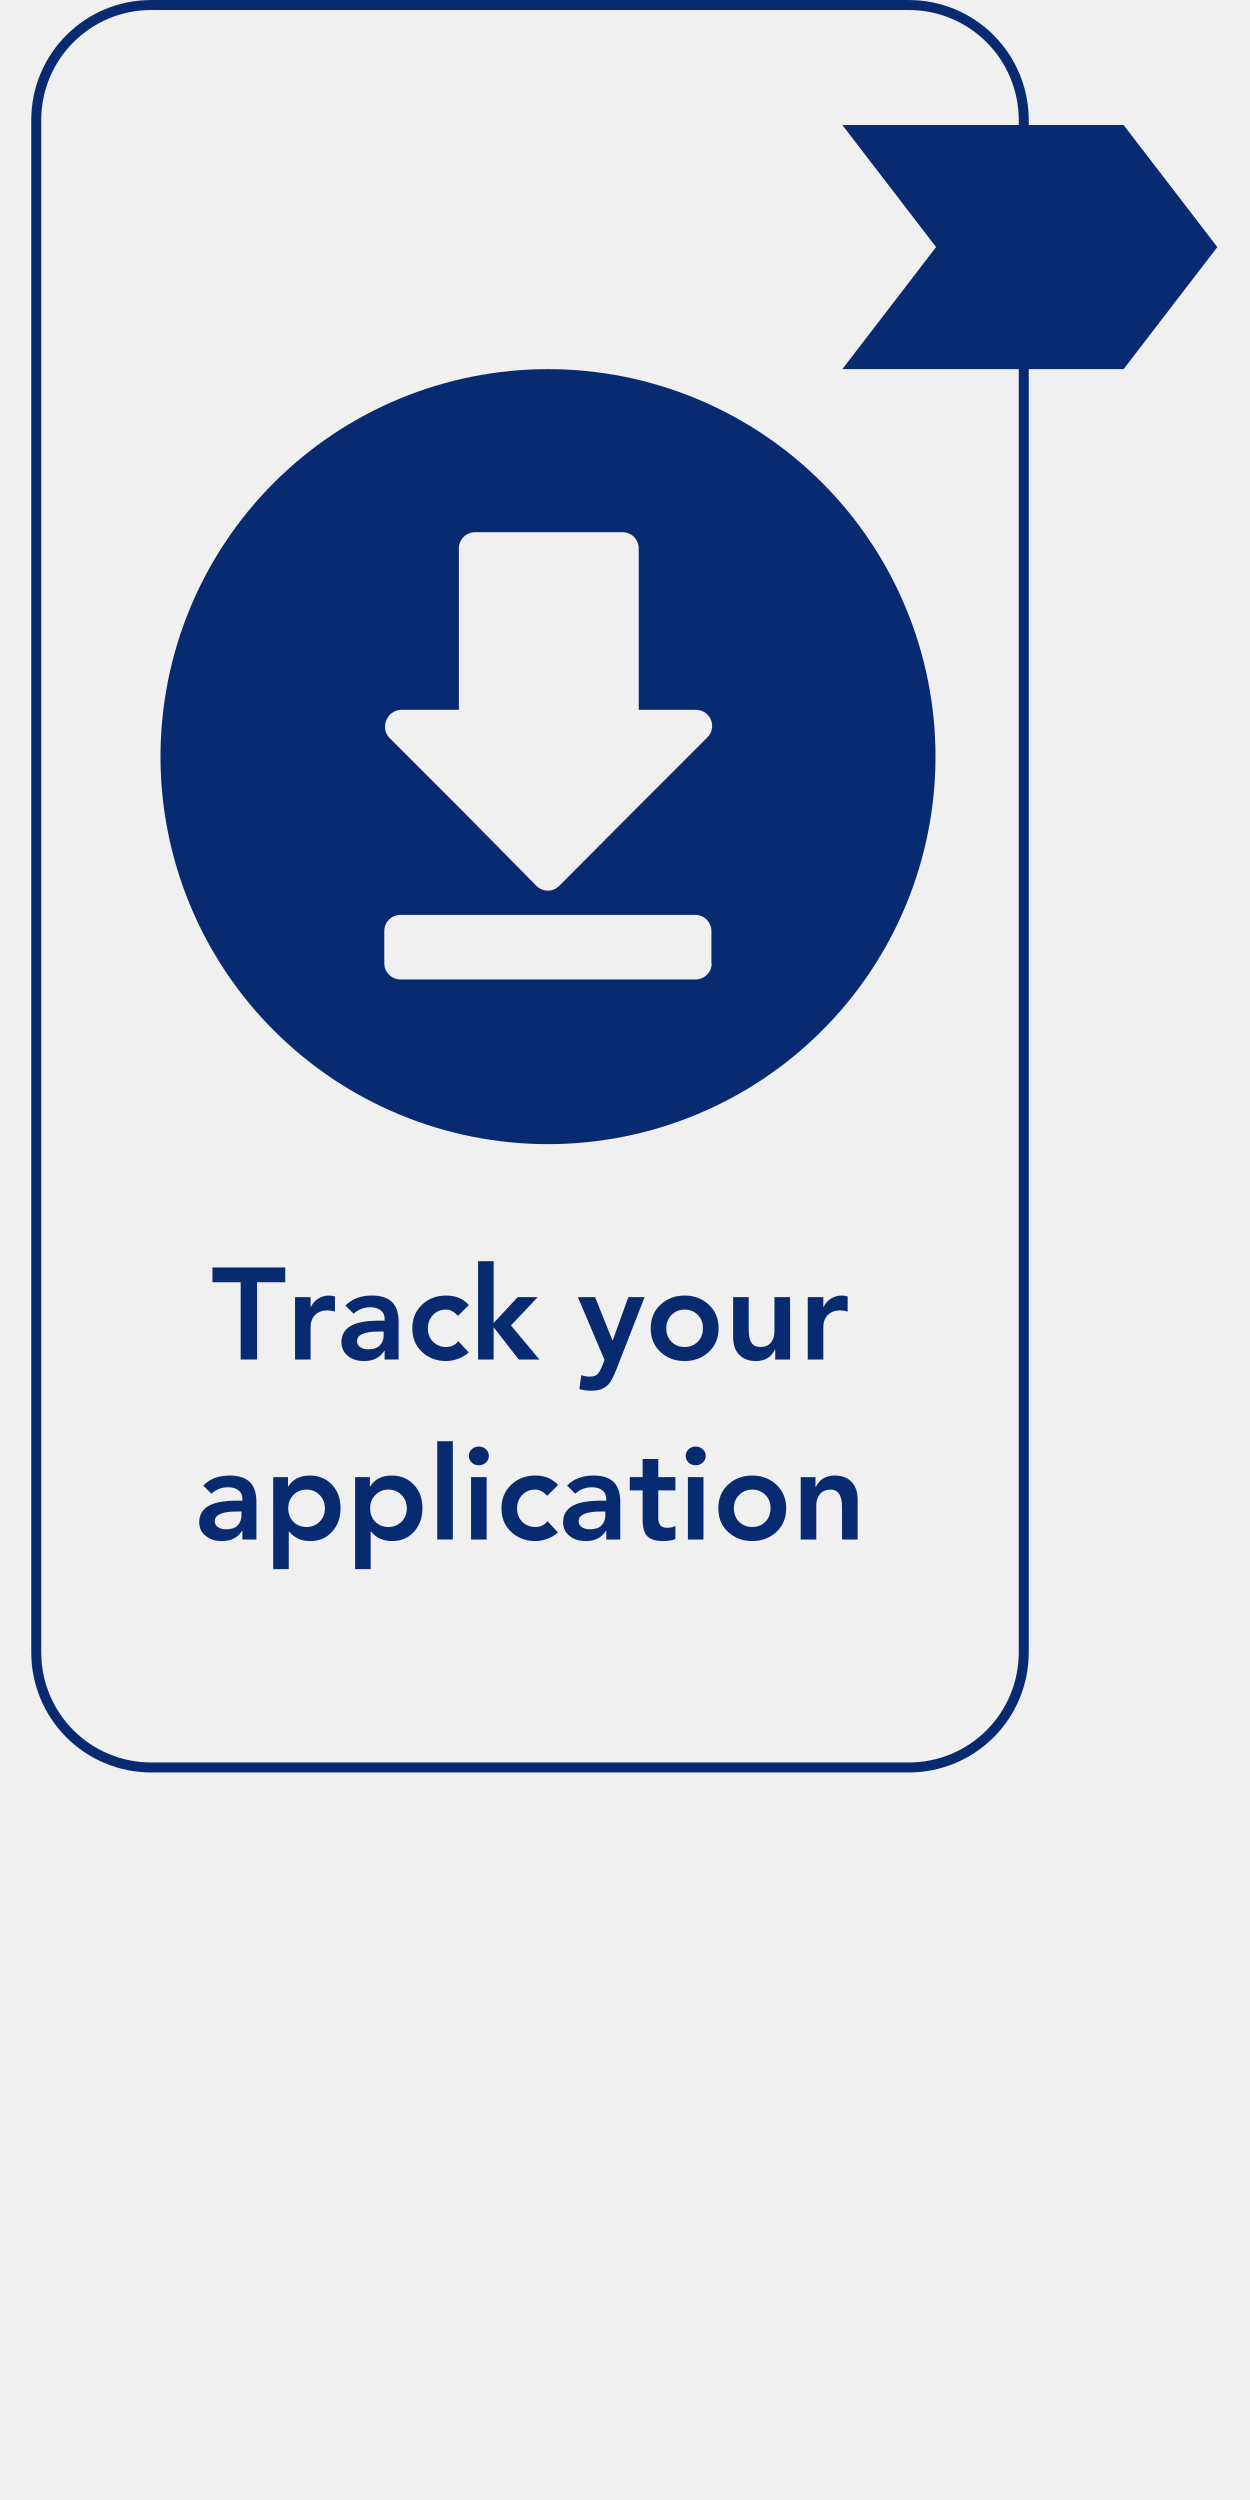
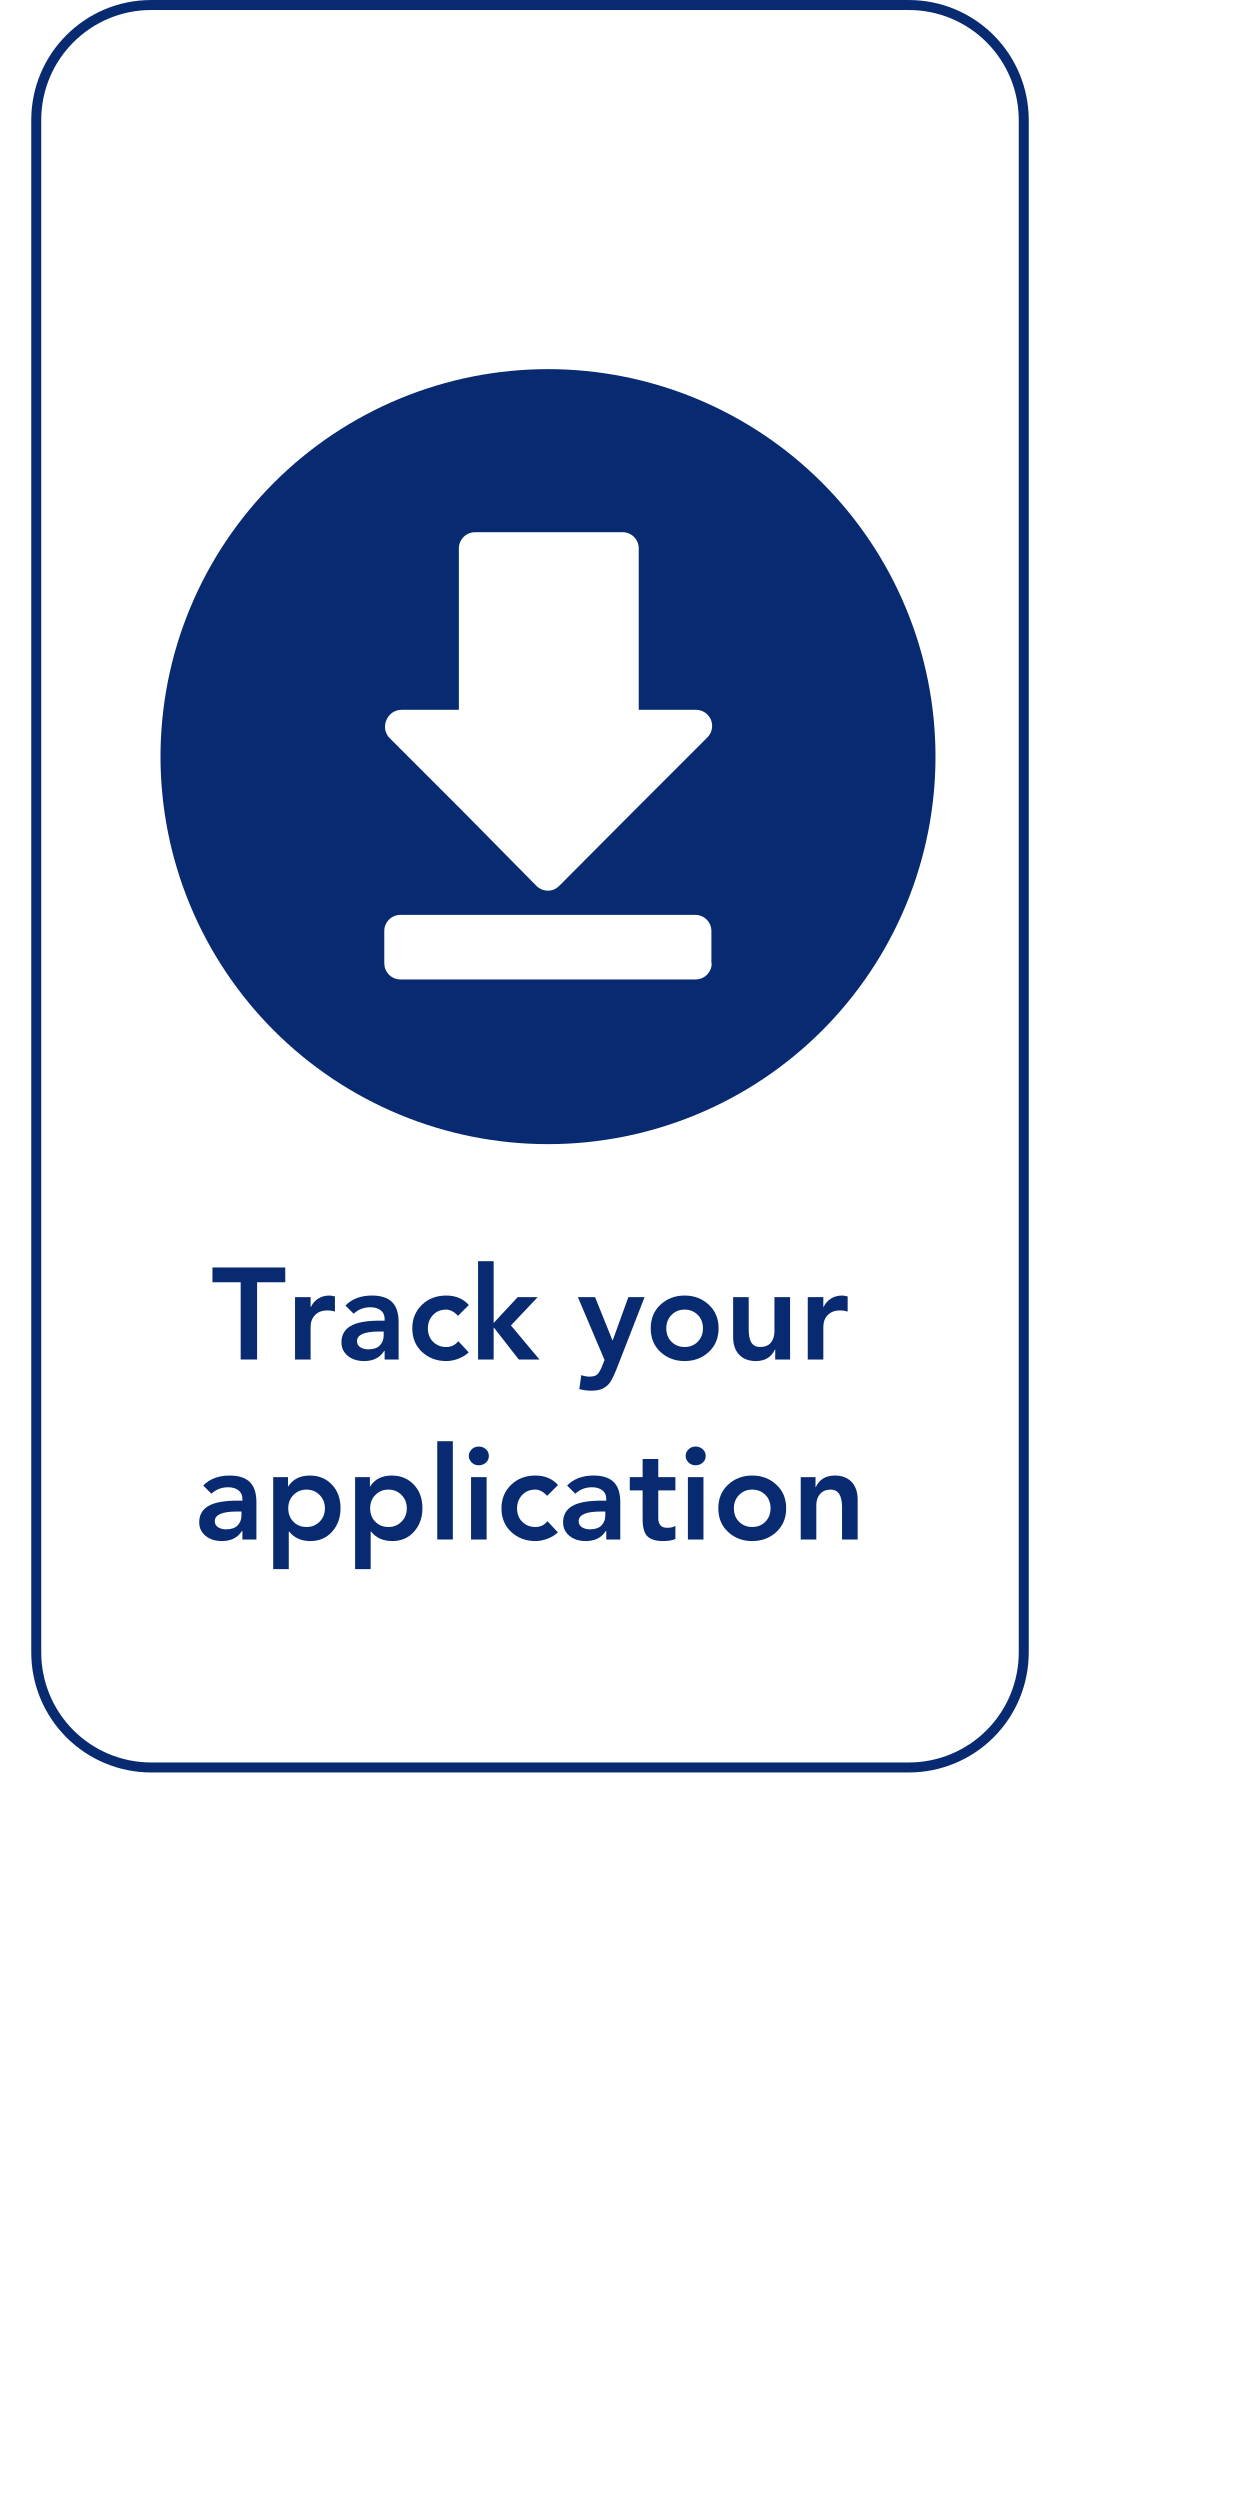
<svg xmlns="http://www.w3.org/2000/svg" width="500" zoomAndPan="magnify" viewBox="0 0 375 750" height="1000" preserveAspectRatio="xMidYMid meet" version="1.0">
  <defs>
    <g />
-     <clipPath id="de7b6ed0c8">
+     <clipPath id="754a33d7c3">
      <path d="M 9.375 0.008 L 308.625 0.008 L 308.625 531.75 L 9.375 531.75 Z M 9.375 0.008 " clip-rule="nonzero" />
    </clipPath>
-     <clipPath id="f7fa6b6646">
+     <clipPath id="a714acf6bf">
      <path d="M 45.336 0.008 L 272.664 0.008 C 282.203 0.008 291.348 3.801 298.094 10.555 C 304.836 17.309 308.625 26.469 308.625 36.02 L 308.625 495.73 C 308.625 505.281 304.836 514.441 298.094 521.195 C 291.348 527.949 282.203 531.742 272.664 531.742 L 45.336 531.742 C 35.797 531.742 26.652 527.949 19.906 521.195 C 13.164 514.441 9.375 505.281 9.375 495.73 L 9.375 36.02 C 9.375 16.129 25.477 0.008 45.336 0.008 " clip-rule="nonzero" />
    </clipPath>
-     <clipPath id="9fe6b4dbc6">
-       <path d="M 252.699 37.5 L 365.199 37.5 L 365.199 111 L 252.699 111 Z M 252.699 37.5 " clip-rule="nonzero" />
-     </clipPath>
-     <clipPath id="f8872e1a58">
-       <path d="M 252.699 37.5 L 337.074 37.5 L 365.199 74.121 L 337.074 110.742 L 252.699 110.742 L 280.824 74.121 L 252.699 37.5 " clip-rule="nonzero" />
-     </clipPath>
-     <clipPath id="cd02335d8b">
+     <clipPath id="374938306e">
      <path d="M 48.148 110.742 L 280.648 110.742 L 280.648 343.242 L 48.148 343.242 Z M 48.148 110.742 " clip-rule="nonzero" />
    </clipPath>
  </defs>
-   <g clip-path="url(#de7b6ed0c8)">
-     <g clip-path="url(#f7fa6b6646)">
+   <rect x="-37.5" width="450" fill="#ffffff" y="-75" height="900" fill-opacity="1" />
+   <rect x="-37.5" width="450" fill="#ffffff" y="-75" height="900" fill-opacity="1" />
+   <rect x="-37.5" width="450" fill="#ffffff" y="-75" height="900" fill-opacity="1" />
+   <g clip-path="url(#754a33d7c3)">
+     <g clip-path="url(#a714acf6bf)">
      <path stroke-linecap="butt" transform="matrix(0.749208, 0, 0, 0.750281, 9.375001, 0.00655119)" fill="none" stroke-linejoin="miter" d="M 47.999 0.002 L 351.423 0.002 C 364.155 0.002 376.361 5.057 385.365 14.059 C 394.364 23.061 399.422 35.27 399.422 47.999 L 399.422 660.718 C 399.422 673.447 394.364 685.656 385.365 694.658 C 376.361 703.66 364.155 708.715 351.423 708.715 L 47.999 708.715 C 35.266 708.715 23.061 703.66 14.057 694.658 C 5.057 685.656 -0 673.447 -0 660.718 L -0 47.999 C -0 21.488 21.491 0.002 47.999 0.002 " stroke="#082a71" stroke-width="8" stroke-opacity="1" stroke-miterlimit="4" />
    </g>
  </g>
-   <g clip-path="url(#9fe6b4dbc6)">
-     <g clip-path="url(#f8872e1a58)">
-       <path fill="#082a71" d="M 252.699 37.5 L 365.199 37.5 L 365.199 111.328 L 252.699 111.328 Z M 252.699 37.5 " fill-opacity="1" fill-rule="nonzero" />
-     </g>
-   </g>
-   <g clip-path="url(#cd02335d8b)">
-     <path fill="#082a71" d="M 164.398 110.742 C 162.496 110.742 160.594 110.785 158.695 110.879 C 156.797 110.973 154.898 111.113 153.004 111.301 C 151.113 111.488 149.223 111.719 147.344 112 C 145.461 112.277 143.586 112.602 141.719 112.973 C 139.855 113.344 138 113.762 136.152 114.223 C 134.309 114.688 132.473 115.195 130.652 115.746 C 128.832 116.297 127.027 116.895 125.234 117.535 C 123.445 118.176 121.672 118.859 119.914 119.59 C 118.156 120.316 116.414 121.09 114.695 121.902 C 112.977 122.715 111.277 123.57 109.598 124.469 C 107.922 125.363 106.266 126.301 104.637 127.281 C 103.004 128.258 101.395 129.273 99.812 130.332 C 98.23 131.391 96.676 132.484 95.148 133.617 C 93.621 134.75 92.121 135.922 90.652 137.129 C 89.18 138.336 87.738 139.578 86.332 140.855 C 84.922 142.133 83.543 143.445 82.199 144.789 C 80.852 146.133 79.543 147.512 78.266 148.922 C 76.984 150.332 75.742 151.77 74.535 153.242 C 73.328 154.711 72.16 156.211 71.027 157.738 C 69.895 159.27 68.797 160.824 67.742 162.406 C 66.684 163.988 65.668 165.594 64.688 167.227 C 63.711 168.859 62.773 170.512 61.875 172.191 C 60.98 173.867 60.125 175.566 59.309 177.285 C 58.496 179.008 57.727 180.746 57 182.504 C 56.27 184.262 55.586 186.035 54.945 187.828 C 54.305 189.617 53.707 191.426 53.156 193.246 C 52.602 195.066 52.094 196.898 51.633 198.742 C 51.172 200.59 50.754 202.445 50.383 204.312 C 50.012 206.176 49.688 208.051 49.406 209.934 C 49.129 211.816 48.895 213.703 48.711 215.598 C 48.523 217.488 48.383 219.387 48.289 221.285 C 48.195 223.188 48.148 225.086 48.148 226.992 C 48.148 228.895 48.195 230.793 48.289 232.695 C 48.383 234.594 48.523 236.492 48.711 238.383 C 48.895 240.277 49.129 242.164 49.406 244.047 C 49.688 245.93 50.012 247.805 50.383 249.668 C 50.754 251.535 51.172 253.391 51.633 255.238 C 52.094 257.082 52.602 258.914 53.156 260.734 C 53.707 262.555 54.305 264.363 54.945 266.152 C 55.586 267.945 56.27 269.719 57 271.477 C 57.727 273.234 58.496 274.973 59.309 276.695 C 60.125 278.414 60.98 280.113 61.875 281.789 C 62.773 283.469 63.711 285.121 64.688 286.754 C 65.668 288.387 66.684 289.992 67.742 291.574 C 68.797 293.156 69.895 294.711 71.027 296.242 C 72.16 297.77 73.328 299.27 74.535 300.738 C 75.742 302.211 76.984 303.648 78.266 305.059 C 79.543 306.469 80.852 307.848 82.199 309.191 C 83.543 310.535 84.922 311.848 86.332 313.125 C 87.738 314.402 89.18 315.645 90.652 316.852 C 92.121 318.059 93.621 319.23 95.148 320.363 C 96.676 321.496 98.23 322.59 99.812 323.648 C 101.395 324.707 103.004 325.723 104.637 326.703 C 106.266 327.68 107.922 328.617 109.598 329.512 C 111.277 330.41 112.977 331.266 114.695 332.078 C 116.414 332.891 118.156 333.664 119.914 334.391 C 121.672 335.121 123.445 335.805 125.234 336.445 C 127.027 337.086 128.832 337.684 130.652 338.234 C 132.473 338.785 134.309 339.293 136.152 339.758 C 138 340.219 139.855 340.637 141.719 341.008 C 143.586 341.379 145.461 341.703 147.344 341.98 C 149.223 342.262 151.113 342.492 153.004 342.68 C 154.898 342.867 156.797 343.008 158.695 343.102 C 160.594 343.195 162.496 343.242 164.398 343.242 C 166.301 343.242 168.203 343.195 170.102 343.102 C 172.004 343.008 173.902 342.867 175.793 342.68 C 177.688 342.492 179.574 342.262 181.457 341.98 C 183.34 341.703 185.211 341.379 187.078 341.008 C 188.945 340.637 190.801 340.219 192.645 339.758 C 194.492 339.293 196.324 338.785 198.145 338.234 C 199.965 337.684 201.77 337.086 203.562 336.445 C 205.355 335.805 207.129 335.121 208.887 334.391 C 210.645 333.664 212.383 332.891 214.102 332.078 C 215.824 331.266 217.52 330.41 219.199 329.512 C 220.879 328.617 222.531 327.68 224.164 326.703 C 225.797 325.723 227.402 324.707 228.984 323.648 C 230.566 322.59 232.121 321.496 233.648 320.363 C 235.176 319.23 236.676 318.059 238.148 316.852 C 239.617 315.645 241.059 314.402 242.469 313.125 C 243.879 311.848 245.254 310.535 246.602 309.191 C 247.945 307.848 249.258 306.469 250.535 305.059 C 251.812 303.648 253.055 302.211 254.262 300.738 C 255.469 299.27 256.641 297.77 257.773 296.242 C 258.906 294.711 260 293.156 261.059 291.574 C 262.113 289.992 263.133 288.387 264.109 286.754 C 265.09 285.121 266.027 283.469 266.922 281.789 C 267.82 280.113 268.676 278.414 269.488 276.695 C 270.301 274.973 271.07 273.234 271.801 271.477 C 272.527 269.719 273.211 267.945 273.855 266.152 C 274.496 264.363 275.09 262.555 275.645 260.734 C 276.195 258.914 276.703 257.082 277.164 255.238 C 277.629 253.391 278.043 251.535 278.414 249.668 C 278.785 247.805 279.113 245.93 279.391 244.047 C 279.672 242.164 279.902 240.277 280.09 238.383 C 280.277 236.492 280.414 234.594 280.508 232.695 C 280.602 230.793 280.648 228.895 280.648 226.992 C 280.648 225.086 280.602 223.188 280.508 221.285 C 280.414 219.387 280.277 217.488 280.09 215.598 C 279.902 213.703 279.672 211.816 279.391 209.934 C 279.113 208.051 278.785 206.176 278.414 204.312 C 278.043 202.445 277.629 200.59 277.164 198.742 C 276.703 196.898 276.195 195.066 275.645 193.246 C 275.09 191.426 274.496 189.617 273.855 187.828 C 273.211 186.035 272.527 184.262 271.801 182.504 C 271.07 180.746 270.301 179.008 269.488 177.285 C 268.676 175.566 267.82 173.867 266.922 172.191 C 266.027 170.512 265.09 168.859 264.109 167.227 C 263.133 165.594 262.113 163.988 261.059 162.406 C 260 160.824 258.906 159.27 257.773 157.738 C 256.641 156.211 255.469 154.711 254.262 153.242 C 253.055 151.77 251.812 150.332 250.535 148.922 C 249.258 147.512 247.945 146.133 246.602 144.789 C 245.254 143.445 243.879 142.133 242.469 140.855 C 241.059 139.578 239.617 138.336 238.148 137.129 C 236.676 135.922 235.176 134.75 233.648 133.617 C 232.121 132.484 230.566 131.391 228.984 130.332 C 227.402 129.273 225.797 128.258 224.164 127.281 C 222.531 126.301 220.879 125.363 219.199 124.469 C 217.52 123.57 215.824 122.715 214.102 121.902 C 212.383 121.09 210.645 120.316 208.887 119.59 C 207.129 118.859 205.355 118.176 203.562 117.535 C 201.77 116.895 199.965 116.297 198.145 115.746 C 196.324 115.195 194.492 114.688 192.645 114.223 C 190.801 113.762 188.945 113.344 187.078 112.973 C 185.211 112.602 183.34 112.277 181.457 112 C 179.574 111.719 177.688 111.488 175.793 111.301 C 173.902 111.113 172.004 110.973 170.102 110.879 C 168.203 110.785 166.301 110.742 164.398 110.742 Z M 115.961 215.945 C 116.145 215.504 116.387 215.098 116.688 214.727 C 116.988 214.355 117.34 214.039 117.734 213.77 C 118.133 213.504 118.559 213.301 119.016 213.16 C 119.473 213.016 119.941 212.945 120.418 212.945 L 137.66 212.945 L 137.66 164.508 C 137.66 164.188 137.691 163.871 137.754 163.562 C 137.816 163.25 137.91 162.945 138.031 162.652 C 138.152 162.359 138.301 162.078 138.477 161.816 C 138.656 161.551 138.855 161.305 139.082 161.082 C 139.305 160.855 139.551 160.656 139.816 160.477 C 140.078 160.301 140.359 160.152 140.652 160.031 C 140.945 159.91 141.25 159.816 141.559 159.754 C 141.871 159.691 142.188 159.664 142.504 159.664 L 186.777 159.664 C 187.094 159.664 187.41 159.691 187.723 159.754 C 188.035 159.816 188.336 159.91 188.633 160.031 C 188.926 160.152 189.203 160.301 189.469 160.477 C 189.734 160.656 189.977 160.855 190.203 161.082 C 190.426 161.305 190.629 161.551 190.805 161.816 C 190.98 162.078 191.129 162.359 191.254 162.652 C 191.375 162.945 191.465 163.25 191.527 163.562 C 191.59 163.871 191.621 164.188 191.621 164.508 L 191.621 212.945 L 208.863 212.945 C 209.34 212.949 209.801 213.023 210.254 213.168 C 210.707 213.309 211.129 213.516 211.52 213.781 C 211.914 214.047 212.258 214.363 212.559 214.734 C 212.855 215.102 213.094 215.504 213.277 215.941 C 213.457 216.379 213.57 216.836 213.617 217.309 C 213.664 217.781 213.641 218.246 213.551 218.715 C 213.461 219.18 213.305 219.621 213.086 220.039 C 212.863 220.461 212.586 220.84 212.254 221.18 L 190.266 243.168 L 167.789 265.742 C 166.859 266.691 165.73 267.176 164.398 267.195 C 163.742 267.195 163.113 267.074 162.508 266.82 C 161.902 266.57 161.371 266.207 160.91 265.742 L 138.922 243.461 L 116.832 221.371 C 116.496 221.016 116.215 220.621 116 220.18 C 115.781 219.742 115.633 219.277 115.555 218.793 C 115.477 218.309 115.473 217.824 115.543 217.34 C 115.609 216.855 115.75 216.391 115.961 215.945 Z M 213.516 288.992 C 213.516 289.309 213.484 289.625 213.422 289.934 C 213.359 290.246 213.27 290.551 213.145 290.844 C 213.023 291.137 212.875 291.418 212.699 291.68 C 212.523 291.945 212.32 292.191 212.098 292.414 C 211.871 292.641 211.625 292.84 211.363 293.02 C 211.098 293.195 210.82 293.344 210.523 293.465 C 210.23 293.586 209.93 293.68 209.617 293.742 C 209.305 293.805 208.988 293.836 208.672 293.836 L 120.129 293.836 C 119.809 293.836 119.496 293.805 119.184 293.742 C 118.871 293.68 118.566 293.586 118.273 293.465 C 117.98 293.344 117.699 293.195 117.438 293.02 C 117.172 292.84 116.926 292.641 116.703 292.414 C 116.477 292.191 116.277 291.945 116.102 291.68 C 115.922 291.418 115.773 291.137 115.652 290.844 C 115.531 290.551 115.438 290.246 115.375 289.934 C 115.316 289.625 115.285 289.309 115.285 288.992 L 115.285 279.305 C 115.285 278.984 115.316 278.668 115.375 278.359 C 115.438 278.047 115.531 277.742 115.652 277.449 C 115.773 277.156 115.922 276.875 116.102 276.613 C 116.277 276.348 116.477 276.102 116.703 275.879 C 116.926 275.652 117.172 275.453 117.438 275.273 C 117.699 275.098 117.98 274.949 118.273 274.828 C 118.566 274.707 118.871 274.613 119.184 274.551 C 119.496 274.488 119.809 274.461 120.129 274.461 L 208.574 274.461 C 208.891 274.461 209.207 274.488 209.52 274.551 C 209.832 274.613 210.133 274.707 210.43 274.828 C 210.723 274.949 211 275.098 211.266 275.273 C 211.531 275.453 211.773 275.652 212 275.879 C 212.223 276.102 212.426 276.348 212.602 276.613 C 212.777 276.875 212.926 277.156 213.051 277.449 C 213.172 277.742 213.262 278.047 213.324 278.359 C 213.387 278.668 213.418 278.984 213.418 279.305 L 213.418 288.992 Z M 213.516 288.992 " fill-opacity="1" fill-rule="nonzero" />
+   <g clip-path="url(#374938306e)">
+     <path fill="#082a71" d="M 164.398 110.742 C 162.496 110.742 160.594 110.785 158.695 110.879 C 156.797 110.973 154.898 111.113 153.004 111.301 C 151.113 111.488 149.223 111.719 147.344 112 C 145.461 112.277 143.586 112.602 141.719 112.973 C 139.855 113.344 138 113.762 136.152 114.223 C 134.309 114.688 132.473 115.195 130.652 115.746 C 128.832 116.297 127.027 116.895 125.234 117.535 C 123.445 118.176 121.672 118.859 119.914 119.59 C 118.156 120.316 116.414 121.09 114.695 121.902 C 112.977 122.715 111.277 123.57 109.598 124.469 C 107.922 125.363 106.266 126.301 104.637 127.281 C 103.004 128.258 101.395 129.273 99.812 130.332 C 98.23 131.391 96.676 132.484 95.148 133.617 C 93.621 134.75 92.121 135.922 90.652 137.129 C 89.18 138.336 87.738 139.578 86.332 140.855 C 84.922 142.133 83.543 143.445 82.199 144.789 C 80.852 146.133 79.543 147.512 78.266 148.922 C 76.984 150.332 75.742 151.77 74.535 153.242 C 73.328 154.711 72.16 156.211 71.027 157.742 C 69.895 159.27 68.797 160.824 67.742 162.406 C 66.684 163.988 65.668 165.594 64.688 167.227 C 63.711 168.859 62.773 170.512 61.875 172.191 C 60.98 173.867 60.125 175.566 59.309 177.285 C 58.496 179.008 57.727 180.746 57 182.504 C 56.27 184.262 55.586 186.035 54.945 187.828 C 54.305 189.617 53.707 191.426 53.156 193.246 C 52.602 195.066 52.094 196.898 51.633 198.742 C 51.172 200.59 50.754 202.445 50.383 204.312 C 50.012 206.176 49.688 208.051 49.406 209.934 C 49.129 211.816 48.895 213.703 48.711 215.598 C 48.523 217.488 48.383 219.387 48.289 221.285 C 48.195 223.188 48.148 225.086 48.148 226.992 C 48.148 228.895 48.195 230.793 48.289 232.695 C 48.383 234.594 48.523 236.492 48.711 238.387 C 48.895 240.277 49.129 242.164 49.406 244.047 C 49.688 245.93 50.012 247.805 50.383 249.668 C 50.754 251.535 51.172 253.391 51.633 255.238 C 52.094 257.082 52.602 258.914 53.156 260.734 C 53.707 262.555 54.305 264.363 54.945 266.152 C 55.586 267.945 56.27 269.719 57 271.477 C 57.727 273.234 58.496 274.973 59.309 276.695 C 60.125 278.414 60.98 280.113 61.875 281.789 C 62.773 283.469 63.711 285.121 64.688 286.754 C 65.668 288.387 66.684 289.992 67.742 291.574 C 68.797 293.156 69.895 294.711 71.027 296.242 C 72.16 297.77 73.328 299.27 74.535 300.738 C 75.742 302.211 76.984 303.648 78.266 305.059 C 79.543 306.469 80.852 307.848 82.199 309.191 C 83.543 310.535 84.922 311.848 86.332 313.125 C 87.738 314.402 89.18 315.645 90.652 316.852 C 92.121 318.059 93.621 319.23 95.148 320.363 C 96.676 321.496 98.23 322.59 99.812 323.648 C 101.395 324.707 103.004 325.723 104.637 326.703 C 106.266 327.68 107.922 328.617 109.598 329.512 C 111.277 330.41 112.977 331.266 114.695 332.078 C 116.414 332.891 118.156 333.664 119.914 334.391 C 121.672 335.121 123.445 335.805 125.234 336.445 C 127.027 337.086 128.832 337.684 130.652 338.234 C 132.473 338.785 134.309 339.293 136.152 339.758 C 138 340.219 139.855 340.637 141.719 341.008 C 143.586 341.379 145.461 341.703 147.344 341.98 C 149.223 342.262 151.113 342.492 153.004 342.68 C 154.898 342.867 156.797 343.008 158.695 343.102 C 160.594 343.195 162.496 343.242 164.398 343.242 C 166.301 343.242 168.203 343.195 170.102 343.102 C 172.004 343.008 173.902 342.867 175.793 342.68 C 177.688 342.492 179.574 342.262 181.457 341.98 C 183.34 341.703 185.211 341.379 187.078 341.008 C 188.945 340.637 190.801 340.219 192.645 339.758 C 194.492 339.293 196.324 338.785 198.145 338.234 C 199.965 337.684 201.77 337.086 203.562 336.445 C 205.355 335.805 207.129 335.121 208.887 334.391 C 210.645 333.664 212.383 332.891 214.102 332.078 C 215.824 331.266 217.52 330.41 219.199 329.512 C 220.879 328.617 222.531 327.68 224.164 326.703 C 225.797 325.723 227.402 324.707 228.984 323.648 C 230.566 322.59 232.121 321.496 233.648 320.363 C 235.176 319.23 236.676 318.059 238.148 316.852 C 239.617 315.645 241.059 314.402 242.469 313.125 C 243.879 311.848 245.254 310.535 246.602 309.191 C 247.945 307.848 249.258 306.469 250.535 305.059 C 251.812 303.648 253.055 302.211 254.262 300.738 C 255.469 299.27 256.641 297.77 257.773 296.242 C 258.906 294.711 260 293.156 261.059 291.574 C 262.113 289.992 263.133 288.387 264.109 286.754 C 265.09 285.121 266.027 283.469 266.922 281.789 C 267.82 280.113 268.676 278.414 269.488 276.695 C 270.301 274.973 271.07 273.234 271.801 271.477 C 272.527 269.719 273.211 267.945 273.855 266.152 C 274.496 264.363 275.09 262.555 275.645 260.734 C 276.195 258.914 276.703 257.082 277.164 255.238 C 277.629 253.391 278.043 251.535 278.414 249.668 C 278.785 247.805 279.113 245.93 279.391 244.047 C 279.672 242.164 279.902 240.277 280.09 238.387 C 280.277 236.492 280.414 234.594 280.508 232.695 C 280.602 230.793 280.648 228.895 280.648 226.992 C 280.648 225.086 280.602 223.188 280.508 221.285 C 280.414 219.387 280.277 217.488 280.09 215.598 C 279.902 213.703 279.672 211.816 279.391 209.934 C 279.113 208.051 278.785 206.176 278.414 204.312 C 278.043 202.445 277.629 200.59 277.164 198.742 C 276.703 196.898 276.195 195.066 275.645 193.246 C 275.09 191.426 274.496 189.617 273.855 187.828 C 273.211 186.035 272.527 184.262 271.801 182.504 C 271.07 180.746 270.301 179.008 269.488 177.285 C 268.676 175.566 267.82 173.867 266.922 172.191 C 266.027 170.512 265.09 168.859 264.109 167.227 C 263.133 165.594 262.113 163.988 261.059 162.406 C 260 160.824 258.906 159.27 257.773 157.742 C 256.641 156.211 255.469 154.711 254.262 153.242 C 253.055 151.77 251.812 150.332 250.535 148.922 C 249.258 147.512 247.945 146.133 246.602 144.789 C 245.254 143.445 243.879 142.133 242.469 140.855 C 241.059 139.578 239.617 138.336 238.148 137.129 C 236.676 135.922 235.176 134.75 233.648 133.617 C 232.121 132.484 230.566 131.391 228.984 130.332 C 227.402 129.273 225.797 128.258 224.164 127.281 C 222.531 126.301 220.879 125.363 219.199 124.469 C 217.52 123.57 215.824 122.715 214.102 121.902 C 212.383 121.09 210.645 120.316 208.887 119.59 C 207.129 118.859 205.355 118.176 203.562 117.535 C 201.77 116.895 199.965 116.297 198.145 115.746 C 196.324 115.195 194.492 114.688 192.645 114.223 C 190.801 113.762 188.945 113.344 187.078 112.973 C 185.211 112.602 183.34 112.277 181.457 112 C 179.574 111.719 177.688 111.488 175.793 111.301 C 173.902 111.113 172.004 110.973 170.102 110.879 C 168.203 110.785 166.301 110.742 164.398 110.742 Z M 115.961 215.945 C 116.145 215.504 116.387 215.098 116.688 214.727 C 116.988 214.355 117.34 214.039 117.734 213.77 C 118.133 213.504 118.559 213.301 119.016 213.16 C 119.473 213.016 119.941 212.945 120.418 212.945 L 137.66 212.945 L 137.66 164.508 C 137.66 164.188 137.691 163.871 137.754 163.562 C 137.816 163.25 137.91 162.945 138.031 162.652 C 138.152 162.359 138.301 162.078 138.477 161.816 C 138.656 161.551 138.855 161.305 139.082 161.082 C 139.305 160.855 139.551 160.656 139.816 160.477 C 140.078 160.301 140.359 160.152 140.652 160.031 C 140.945 159.91 141.25 159.816 141.559 159.754 C 141.871 159.691 142.188 159.664 142.504 159.664 L 186.777 159.664 C 187.094 159.664 187.41 159.691 187.723 159.754 C 188.035 159.816 188.336 159.91 188.633 160.031 C 188.926 160.152 189.203 160.301 189.469 160.477 C 189.734 160.656 189.977 160.855 190.203 161.082 C 190.426 161.305 190.629 161.551 190.805 161.816 C 190.98 162.078 191.129 162.359 191.254 162.652 C 191.375 162.945 191.465 163.25 191.527 163.562 C 191.59 163.871 191.621 164.188 191.621 164.508 L 191.621 212.945 L 208.863 212.945 C 209.34 212.949 209.801 213.023 210.254 213.168 C 210.707 213.309 211.129 213.516 211.52 213.781 C 211.914 214.047 212.258 214.363 212.559 214.734 C 212.855 215.102 213.094 215.504 213.277 215.941 C 213.457 216.379 213.57 216.836 213.617 217.309 C 213.664 217.781 213.641 218.246 213.551 218.715 C 213.461 219.18 213.305 219.621 213.086 220.039 C 212.863 220.461 212.586 220.84 212.254 221.18 L 190.266 243.168 L 167.789 265.742 C 166.859 266.691 165.73 267.176 164.398 267.195 C 163.742 267.195 163.113 267.074 162.508 266.82 C 161.902 266.57 161.371 266.207 160.91 265.742 L 138.922 243.461 L 116.832 221.371 C 116.496 221.016 116.215 220.621 116 220.18 C 115.781 219.742 115.633 219.277 115.555 218.793 C 115.477 218.309 115.473 217.824 115.543 217.34 C 115.609 216.855 115.75 216.391 115.961 215.945 Z M 213.516 288.992 C 213.516 289.309 213.484 289.625 213.422 289.934 C 213.359 290.246 213.27 290.551 213.145 290.844 C 213.023 291.137 212.875 291.418 212.699 291.68 C 212.523 291.945 212.32 292.191 212.098 292.414 C 211.871 292.641 211.625 292.84 211.363 293.02 C 211.098 293.195 210.82 293.344 210.523 293.465 C 210.23 293.586 209.93 293.68 209.617 293.742 C 209.305 293.805 208.988 293.836 208.672 293.836 L 120.129 293.836 C 119.809 293.836 119.496 293.805 119.184 293.742 C 118.871 293.68 118.566 293.586 118.273 293.465 C 117.98 293.344 117.699 293.195 117.438 293.02 C 117.172 292.84 116.926 292.641 116.703 292.414 C 116.477 292.191 116.277 291.945 116.102 291.68 C 115.922 291.418 115.773 291.137 115.652 290.844 C 115.531 290.551 115.438 290.246 115.375 289.934 C 115.316 289.625 115.285 289.309 115.285 288.992 L 115.285 279.305 C 115.285 278.984 115.316 278.668 115.375 278.359 C 115.438 278.047 115.531 277.742 115.652 277.449 C 115.773 277.156 115.922 276.875 116.102 276.613 C 116.277 276.348 116.477 276.102 116.703 275.879 C 116.926 275.652 117.172 275.453 117.438 275.273 C 117.699 275.098 117.98 274.949 118.273 274.828 C 118.566 274.707 118.871 274.613 119.184 274.551 C 119.496 274.488 119.809 274.461 120.129 274.461 L 208.574 274.461 C 208.891 274.461 209.207 274.488 209.52 274.551 C 209.832 274.613 210.133 274.707 210.43 274.828 C 210.723 274.949 211 275.098 211.266 275.273 C 211.531 275.453 211.773 275.652 212 275.879 C 212.223 276.102 212.426 276.348 212.602 276.613 C 212.777 276.875 212.926 277.156 213.051 277.449 C 213.172 277.742 213.262 278.047 213.324 278.359 C 213.387 278.668 213.418 278.984 213.418 279.305 L 213.418 288.992 Z M 213.516 288.992 " fill-opacity="1" fill-rule="nonzero" />
  </g>
  <g fill="#082a71" fill-opacity="1">
    <g transform="translate(63.46875, 407.85)">
      <g>
        <path d="M 22.109 -27.609 L 22.109 -23.172 L 13.656 -23.172 L 13.656 0 L 8.734 0 L 8.734 -23.172 L 0.266 -23.172 L 0.266 -27.609 Z M 22.109 -27.609 " />
      </g>
    </g>
  </g>
  <g fill="#082a71" fill-opacity="1">
    <g transform="translate(85.85476, 407.85)">
      <g>
        <path d="M 12.953 -19.188 C 13.336 -19.188 13.895 -19.098 14.625 -18.922 L 14.625 -14.391 C 13.82 -14.617 13.066 -14.734 12.359 -14.734 C 10.828 -14.734 9.602 -14.281 8.688 -13.375 C 7.781 -12.469 7.328 -11.258 7.328 -9.75 L 7.328 0 L 2.656 0 L 2.656 -18.719 L 7.328 -18.719 L 7.328 -15.75 L 7.406 -15.75 C 7.926 -16.844 8.664 -17.688 9.625 -18.281 C 10.594 -18.883 11.703 -19.188 12.953 -19.188 Z M 12.953 -19.188 " />
      </g>
    </g>
  </g>
  <g fill="#082a71" fill-opacity="1">
    <g transform="translate(101.0258, 407.85)">
      <g>
        <path d="M 10.562 -19.188 C 13.25 -19.188 15.254 -18.539 16.578 -17.25 C 17.898 -15.969 18.562 -13.945 18.562 -11.188 L 18.562 0 L 14.359 0 L 14.359 -2.578 L 14.234 -2.578 C 12.961 -0.547 10.961 0.469 8.234 0.469 C 6.203 0.469 4.555 -0.055 3.297 -1.109 C 2.035 -2.16 1.406 -3.504 1.406 -5.141 C 1.406 -7.328 2.312 -8.957 4.125 -10.031 C 5.945 -11.113 8.875 -11.656 12.906 -11.656 L 14.359 -11.656 L 14.359 -12.203 C 14.359 -13.297 13.969 -14.145 13.188 -14.75 C 12.406 -15.363 11.363 -15.672 10.062 -15.672 C 8.133 -15.672 6.469 -15.023 5.062 -13.734 L 2.609 -16.188 C 4.555 -18.188 7.207 -19.188 10.562 -19.188 Z M 6.078 -5.5 C 6.078 -4.695 6.41 -4.086 7.078 -3.672 C 7.742 -3.254 8.52 -3.047 9.406 -3.047 C 11.008 -3.047 12.188 -3.441 12.938 -4.234 C 13.695 -5.023 14.078 -6.02 14.078 -7.219 L 14.078 -8.391 L 12.719 -8.391 C 8.289 -8.391 6.078 -7.426 6.078 -5.5 Z M 6.078 -5.5 " />
      </g>
    </g>
  </g>
  <g fill="#082a71" fill-opacity="1">
    <g transform="translate(121.9688, 407.85)">
      <g>
        <path d="M 11.891 -19.188 C 14.723 -19.188 16.988 -18.238 18.688 -16.344 L 15.438 -13.109 C 14.27 -14.348 13.086 -14.969 11.891 -14.969 C 10.234 -14.969 8.898 -14.414 7.891 -13.312 C 6.891 -12.207 6.391 -10.891 6.391 -9.359 C 6.391 -7.691 6.914 -6.336 7.969 -5.297 C 9.031 -4.266 10.336 -3.75 11.891 -3.75 C 13.398 -3.75 14.609 -4.332 15.516 -5.5 L 18.641 -2.141 C 17.91 -1.41 16.914 -0.789 15.656 -0.281 C 14.395 0.219 13.141 0.469 11.891 0.469 C 9.035 0.469 6.625 -0.438 4.656 -2.25 C 2.695 -4.07 1.719 -6.441 1.719 -9.359 C 1.719 -12.191 2.676 -14.535 4.594 -16.391 C 6.52 -18.254 8.953 -19.188 11.891 -19.188 Z M 11.891 -19.188 " />
      </g>
    </g>
  </g>
  <g fill="#082a71" fill-opacity="1">
    <g transform="translate(140.7668, 407.85)">
      <g>
        <path d="M 7.328 -29.484 L 7.328 -10.953 L 14.547 -18.719 L 20.547 -18.719 L 12.516 -10.219 L 21.062 0 L 14.859 0 L 7.406 -9.562 L 7.328 -9.562 L 7.328 0 L 2.656 0 L 2.656 -29.484 Z M 7.328 -29.484 " />
      </g>
    </g>
  </g>
  <g fill="#082a71" fill-opacity="1">
    <g transform="translate(161.7098, 407.85)">
      <g />
    </g>
  </g>
  <g fill="#082a71" fill-opacity="1">
    <g transform="translate(173.2538, 407.85)">
      <g>
        <path d="M 5.266 -18.719 L 10.484 -5.734 L 10.562 -5.734 L 15.25 -18.719 L 20.125 -18.719 L 11.578 3.203 C 10.742 5.223 10.039 6.57 9.469 7.25 C 8.906 7.926 8.207 8.445 7.375 8.812 C 6.539 9.176 5.461 9.359 4.141 9.359 C 2.91 9.359 1.711 9.203 0.547 8.891 L 1.125 4.688 C 2.008 4.988 2.805 5.141 3.516 5.141 C 4.473 5.141 5.203 4.977 5.703 4.656 C 6.211 4.332 6.742 3.508 7.297 2.188 L 8.109 0.156 L 0.109 -18.719 Z M 5.266 -18.719 " />
      </g>
    </g>
  </g>
  <g fill="#082a71" fill-opacity="1">
    <g transform="translate(193.4949, 407.85)">
      <g>
        <path d="M 11.891 -19.188 C 14.754 -19.188 17.164 -18.273 19.125 -16.453 C 21.094 -14.641 22.078 -12.273 22.078 -9.359 C 22.078 -6.441 21.094 -4.07 19.125 -2.25 C 17.164 -0.438 14.754 0.469 11.891 0.469 C 9.035 0.469 6.625 -0.438 4.656 -2.25 C 2.695 -4.07 1.719 -6.441 1.719 -9.359 C 1.719 -12.273 2.695 -14.641 4.656 -16.453 C 6.625 -18.273 9.035 -19.188 11.891 -19.188 Z M 6.391 -9.359 C 6.391 -7.691 6.914 -6.336 7.969 -5.297 C 9.031 -4.266 10.336 -3.75 11.891 -3.75 C 13.484 -3.75 14.797 -4.273 15.828 -5.328 C 16.867 -6.379 17.391 -7.723 17.391 -9.359 C 17.391 -11.023 16.863 -12.375 15.812 -13.406 C 14.758 -14.445 13.441 -14.969 11.859 -14.969 C 10.328 -14.969 9.031 -14.438 7.969 -13.375 C 6.914 -12.312 6.391 -10.973 6.391 -9.359 Z M 6.391 -9.359 " />
      </g>
    </g>
  </g>
  <g fill="#082a71" fill-opacity="1">
    <g transform="translate(217.2849, 407.85)">
      <g>
        <path d="M 7.328 -18.719 L 7.328 -9.047 C 7.328 -7.172 7.613 -5.816 8.188 -4.984 C 8.758 -4.16 9.617 -3.75 10.766 -3.75 C 12.172 -3.75 13.234 -4.176 13.953 -5.031 C 14.68 -5.883 15.047 -7.039 15.047 -8.5 L 15.047 -18.719 L 19.734 -18.719 L 19.734 0 L 15.281 0 L 15.281 -3 L 15.203 -3 C 14.117 -0.688 12.211 0.469 9.484 0.469 C 7.367 0.469 5.703 -0.16 4.484 -1.422 C 3.266 -2.68 2.656 -4.457 2.656 -6.75 L 2.656 -18.719 Z M 7.328 -18.719 " />
      </g>
    </g>
  </g>
  <g fill="#082a71" fill-opacity="1">
    <g transform="translate(239.6709, 407.85)">
      <g>
        <path d="M 12.953 -19.188 C 13.336 -19.188 13.895 -19.098 14.625 -18.922 L 14.625 -14.391 C 13.82 -14.617 13.066 -14.734 12.359 -14.734 C 10.828 -14.734 9.602 -14.281 8.688 -13.375 C 7.781 -12.469 7.328 -11.258 7.328 -9.75 L 7.328 0 L 2.656 0 L 2.656 -18.719 L 7.328 -18.719 L 7.328 -15.75 L 7.406 -15.75 C 7.926 -16.844 8.664 -17.688 9.625 -18.281 C 10.594 -18.883 11.703 -19.188 12.953 -19.188 Z M 12.953 -19.188 " />
      </g>
    </g>
  </g>
  <g fill="#082a71" fill-opacity="1">
    <g transform="translate(58.35937, 461.85)">
      <g>
        <path d="M 10.562 -19.188 C 13.25 -19.188 15.254 -18.539 16.578 -17.25 C 17.898 -15.969 18.562 -13.945 18.562 -11.188 L 18.562 0 L 14.359 0 L 14.359 -2.578 L 14.234 -2.578 C 12.961 -0.547 10.961 0.469 8.234 0.469 C 6.203 0.469 4.555 -0.055 3.297 -1.109 C 2.035 -2.16 1.406 -3.504 1.406 -5.141 C 1.406 -7.328 2.312 -8.957 4.125 -10.031 C 5.945 -11.113 8.875 -11.656 12.906 -11.656 L 14.359 -11.656 L 14.359 -12.203 C 14.359 -13.297 13.969 -14.145 13.188 -14.75 C 12.406 -15.363 11.363 -15.672 10.062 -15.672 C 8.133 -15.672 6.469 -15.023 5.062 -13.734 L 2.609 -16.188 C 4.555 -18.188 7.207 -19.188 10.562 -19.188 Z M 6.078 -5.5 C 6.078 -4.695 6.41 -4.086 7.078 -3.672 C 7.742 -3.254 8.52 -3.047 9.406 -3.047 C 11.008 -3.047 12.188 -3.441 12.938 -4.234 C 13.695 -5.023 14.078 -6.02 14.078 -7.219 L 14.078 -8.391 L 12.719 -8.391 C 8.289 -8.391 6.078 -7.426 6.078 -5.5 Z M 6.078 -5.5 " />
      </g>
    </g>
  </g>
  <g fill="#082a71" fill-opacity="1">
    <g transform="translate(79.30239, 461.85)">
      <g>
        <path d="M 13.656 -19.188 C 16.352 -19.188 18.562 -18.273 20.281 -16.453 C 22 -14.641 22.859 -12.273 22.859 -9.359 C 22.859 -6.578 22.02 -4.242 20.344 -2.359 C 18.664 -0.473 16.488 0.469 13.812 0.469 C 11.082 0.469 8.961 -0.477 7.453 -2.375 L 7.328 -2.375 L 7.328 8.891 L 2.656 8.891 L 2.656 -18.719 L 7.094 -18.719 L 7.094 -15.906 L 7.172 -15.906 C 8.555 -18.094 10.719 -19.188 13.656 -19.188 Z M 7.172 -9.359 C 7.172 -7.742 7.68 -6.406 8.703 -5.344 C 9.734 -4.281 11.055 -3.75 12.672 -3.75 C 14.203 -3.75 15.5 -4.273 16.562 -5.328 C 17.633 -6.379 18.172 -7.723 18.172 -9.359 C 18.172 -10.941 17.645 -12.27 16.594 -13.344 C 15.539 -14.426 14.223 -14.969 12.641 -14.969 C 11.098 -14.969 9.801 -14.438 8.75 -13.375 C 7.695 -12.312 7.172 -10.973 7.172 -9.359 Z M 7.172 -9.359 " />
      </g>
    </g>
  </g>
  <g fill="#082a71" fill-opacity="1">
    <g transform="translate(103.8724, 461.85)">
      <g>
        <path d="M 13.656 -19.188 C 16.352 -19.188 18.562 -18.273 20.281 -16.453 C 22 -14.641 22.859 -12.273 22.859 -9.359 C 22.859 -6.578 22.02 -4.242 20.344 -2.359 C 18.664 -0.473 16.488 0.469 13.812 0.469 C 11.082 0.469 8.961 -0.477 7.453 -2.375 L 7.328 -2.375 L 7.328 8.891 L 2.656 8.891 L 2.656 -18.719 L 7.094 -18.719 L 7.094 -15.906 L 7.172 -15.906 C 8.555 -18.094 10.719 -19.188 13.656 -19.188 Z M 7.172 -9.359 C 7.172 -7.742 7.68 -6.406 8.703 -5.344 C 9.734 -4.281 11.055 -3.75 12.672 -3.75 C 14.203 -3.75 15.5 -4.273 16.562 -5.328 C 17.633 -6.379 18.172 -7.723 18.172 -9.359 C 18.172 -10.941 17.645 -12.27 16.594 -13.344 C 15.539 -14.426 14.223 -14.969 12.641 -14.969 C 11.098 -14.969 9.801 -14.438 8.75 -13.375 C 7.695 -12.312 7.172 -10.973 7.172 -9.359 Z M 7.172 -9.359 " />
      </g>
    </g>
  </g>
  <g fill="#082a71" fill-opacity="1">
    <g transform="translate(128.4424, 461.85)">
      <g>
        <path d="M 7.406 -29.484 L 7.406 0 L 2.734 0 L 2.734 -29.484 Z M 7.406 -29.484 " />
      </g>
    </g>
  </g>
  <g fill="#082a71" fill-opacity="1">
    <g transform="translate(138.5824, 461.85)">
      <g>
        <path d="M 5.031 -27.891 C 5.883 -27.891 6.602 -27.617 7.188 -27.078 C 7.781 -26.547 8.078 -25.879 8.078 -25.078 C 8.078 -24.242 7.773 -23.566 7.172 -23.047 C 6.578 -22.523 5.863 -22.266 5.031 -22.266 C 4.195 -22.266 3.492 -22.547 2.922 -23.109 C 2.348 -23.672 2.062 -24.328 2.062 -25.078 C 2.062 -25.828 2.348 -26.484 2.922 -27.047 C 3.492 -27.609 4.195 -27.891 5.031 -27.891 Z M 7.406 -18.719 L 7.406 0 L 2.734 0 L 2.734 -18.719 Z M 7.406 -18.719 " />
      </g>
    </g>
  </g>
  <g fill="#082a71" fill-opacity="1">
    <g transform="translate(148.7225, 461.85)">
      <g>
        <path d="M 11.891 -19.188 C 14.723 -19.188 16.988 -18.238 18.688 -16.344 L 15.438 -13.109 C 14.27 -14.348 13.086 -14.969 11.891 -14.969 C 10.234 -14.969 8.898 -14.414 7.891 -13.312 C 6.891 -12.207 6.391 -10.891 6.391 -9.359 C 6.391 -7.691 6.914 -6.336 7.969 -5.297 C 9.031 -4.266 10.336 -3.75 11.891 -3.75 C 13.398 -3.75 14.609 -4.332 15.516 -5.5 L 18.641 -2.141 C 17.91 -1.41 16.914 -0.789 15.656 -0.281 C 14.395 0.219 13.141 0.469 11.891 0.469 C 9.035 0.469 6.625 -0.438 4.656 -2.25 C 2.695 -4.07 1.719 -6.441 1.719 -9.359 C 1.719 -12.191 2.676 -14.535 4.594 -16.391 C 6.52 -18.254 8.953 -19.188 11.891 -19.188 Z M 11.891 -19.188 " />
      </g>
    </g>
  </g>
  <g fill="#082a71" fill-opacity="1">
    <g transform="translate(167.5205, 461.85)">
      <g>
        <path d="M 10.562 -19.188 C 13.25 -19.188 15.254 -18.539 16.578 -17.25 C 17.898 -15.969 18.562 -13.945 18.562 -11.188 L 18.562 0 L 14.359 0 L 14.359 -2.578 L 14.234 -2.578 C 12.961 -0.547 10.961 0.469 8.234 0.469 C 6.203 0.469 4.555 -0.055 3.297 -1.109 C 2.035 -2.16 1.406 -3.504 1.406 -5.141 C 1.406 -7.328 2.312 -8.957 4.125 -10.031 C 5.945 -11.113 8.875 -11.656 12.906 -11.656 L 14.359 -11.656 L 14.359 -12.203 C 14.359 -13.297 13.969 -14.145 13.188 -14.75 C 12.406 -15.363 11.363 -15.672 10.062 -15.672 C 8.133 -15.672 6.469 -15.023 5.062 -13.734 L 2.609 -16.188 C 4.555 -18.188 7.207 -19.188 10.562 -19.188 Z M 6.078 -5.5 C 6.078 -4.695 6.41 -4.086 7.078 -3.672 C 7.742 -3.254 8.52 -3.047 9.406 -3.047 C 11.008 -3.047 12.188 -3.441 12.938 -4.234 C 13.695 -5.023 14.078 -6.02 14.078 -7.219 L 14.078 -8.391 L 12.719 -8.391 C 8.289 -8.391 6.078 -7.426 6.078 -5.5 Z M 6.078 -5.5 " />
      </g>
    </g>
  </g>
  <g fill="#082a71" fill-opacity="1">
    <g transform="translate(188.4635, 461.85)">
      <g>
        <path d="M 9.016 -24.141 L 9.016 -18.719 L 14.156 -18.719 L 14.156 -14.734 L 9.016 -14.734 L 9.016 -6.438 C 9.016 -4.488 9.883 -3.516 11.625 -3.516 C 12.789 -3.516 13.633 -3.707 14.156 -4.094 L 14.156 -0.156 C 13.27 0.258 12.035 0.469 10.453 0.469 C 8.297 0.469 6.734 -0.004 5.766 -0.953 C 4.805 -1.898 4.328 -3.57 4.328 -5.969 L 4.328 -14.734 L 0.469 -14.734 L 0.469 -18.719 L 4.328 -18.719 L 4.328 -24.141 Z M 9.016 -24.141 " />
      </g>
    </g>
  </g>
  <g fill="#082a71" fill-opacity="1">
    <g transform="translate(203.6345, 461.85)">
      <g>
        <path d="M 5.031 -27.891 C 5.883 -27.891 6.602 -27.617 7.188 -27.078 C 7.781 -26.547 8.078 -25.879 8.078 -25.078 C 8.078 -24.242 7.773 -23.566 7.172 -23.047 C 6.578 -22.523 5.863 -22.266 5.031 -22.266 C 4.195 -22.266 3.492 -22.547 2.922 -23.109 C 2.348 -23.672 2.062 -24.328 2.062 -25.078 C 2.062 -25.828 2.348 -26.484 2.922 -27.047 C 3.492 -27.609 4.195 -27.891 5.031 -27.891 Z M 7.406 -18.719 L 7.406 0 L 2.734 0 L 2.734 -18.719 Z M 7.406 -18.719 " />
      </g>
    </g>
  </g>
  <g fill="#082a71" fill-opacity="1">
    <g transform="translate(213.7745, 461.85)">
      <g>
        <path d="M 11.891 -19.188 C 14.754 -19.188 17.164 -18.273 19.125 -16.453 C 21.094 -14.641 22.078 -12.273 22.078 -9.359 C 22.078 -6.441 21.094 -4.07 19.125 -2.25 C 17.164 -0.438 14.754 0.469 11.891 0.469 C 9.035 0.469 6.625 -0.438 4.656 -2.25 C 2.695 -4.07 1.719 -6.441 1.719 -9.359 C 1.719 -12.273 2.695 -14.641 4.656 -16.453 C 6.625 -18.273 9.035 -19.188 11.891 -19.188 Z M 6.391 -9.359 C 6.391 -7.691 6.914 -6.336 7.969 -5.297 C 9.031 -4.266 10.336 -3.75 11.891 -3.75 C 13.484 -3.75 14.797 -4.273 15.828 -5.328 C 16.867 -6.379 17.391 -7.723 17.391 -9.359 C 17.391 -11.023 16.863 -12.375 15.812 -13.406 C 14.758 -14.445 13.441 -14.969 11.859 -14.969 C 10.328 -14.969 9.031 -14.438 7.969 -13.375 C 6.914 -12.312 6.391 -10.973 6.391 -9.359 Z M 6.391 -9.359 " />
      </g>
    </g>
  </g>
  <g fill="#082a71" fill-opacity="1">
    <g transform="translate(237.5645, 461.85)">
      <g>
        <path d="M 12.906 -19.188 C 15.039 -19.188 16.711 -18.547 17.922 -17.266 C 19.129 -15.992 19.734 -14.227 19.734 -11.969 L 19.734 0 L 15.047 0 L 15.047 -9.719 C 15.047 -13.219 13.906 -14.969 11.625 -14.969 C 10.301 -14.969 9.254 -14.539 8.484 -13.688 C 7.711 -12.832 7.328 -11.703 7.328 -10.297 L 7.328 0 L 2.656 0 L 2.656 -18.719 L 7.094 -18.719 L 7.094 -15.719 L 7.172 -15.719 C 8.242 -18.031 10.156 -19.188 12.906 -19.188 Z M 12.906 -19.188 " />
      </g>
    </g>
  </g>
</svg>
